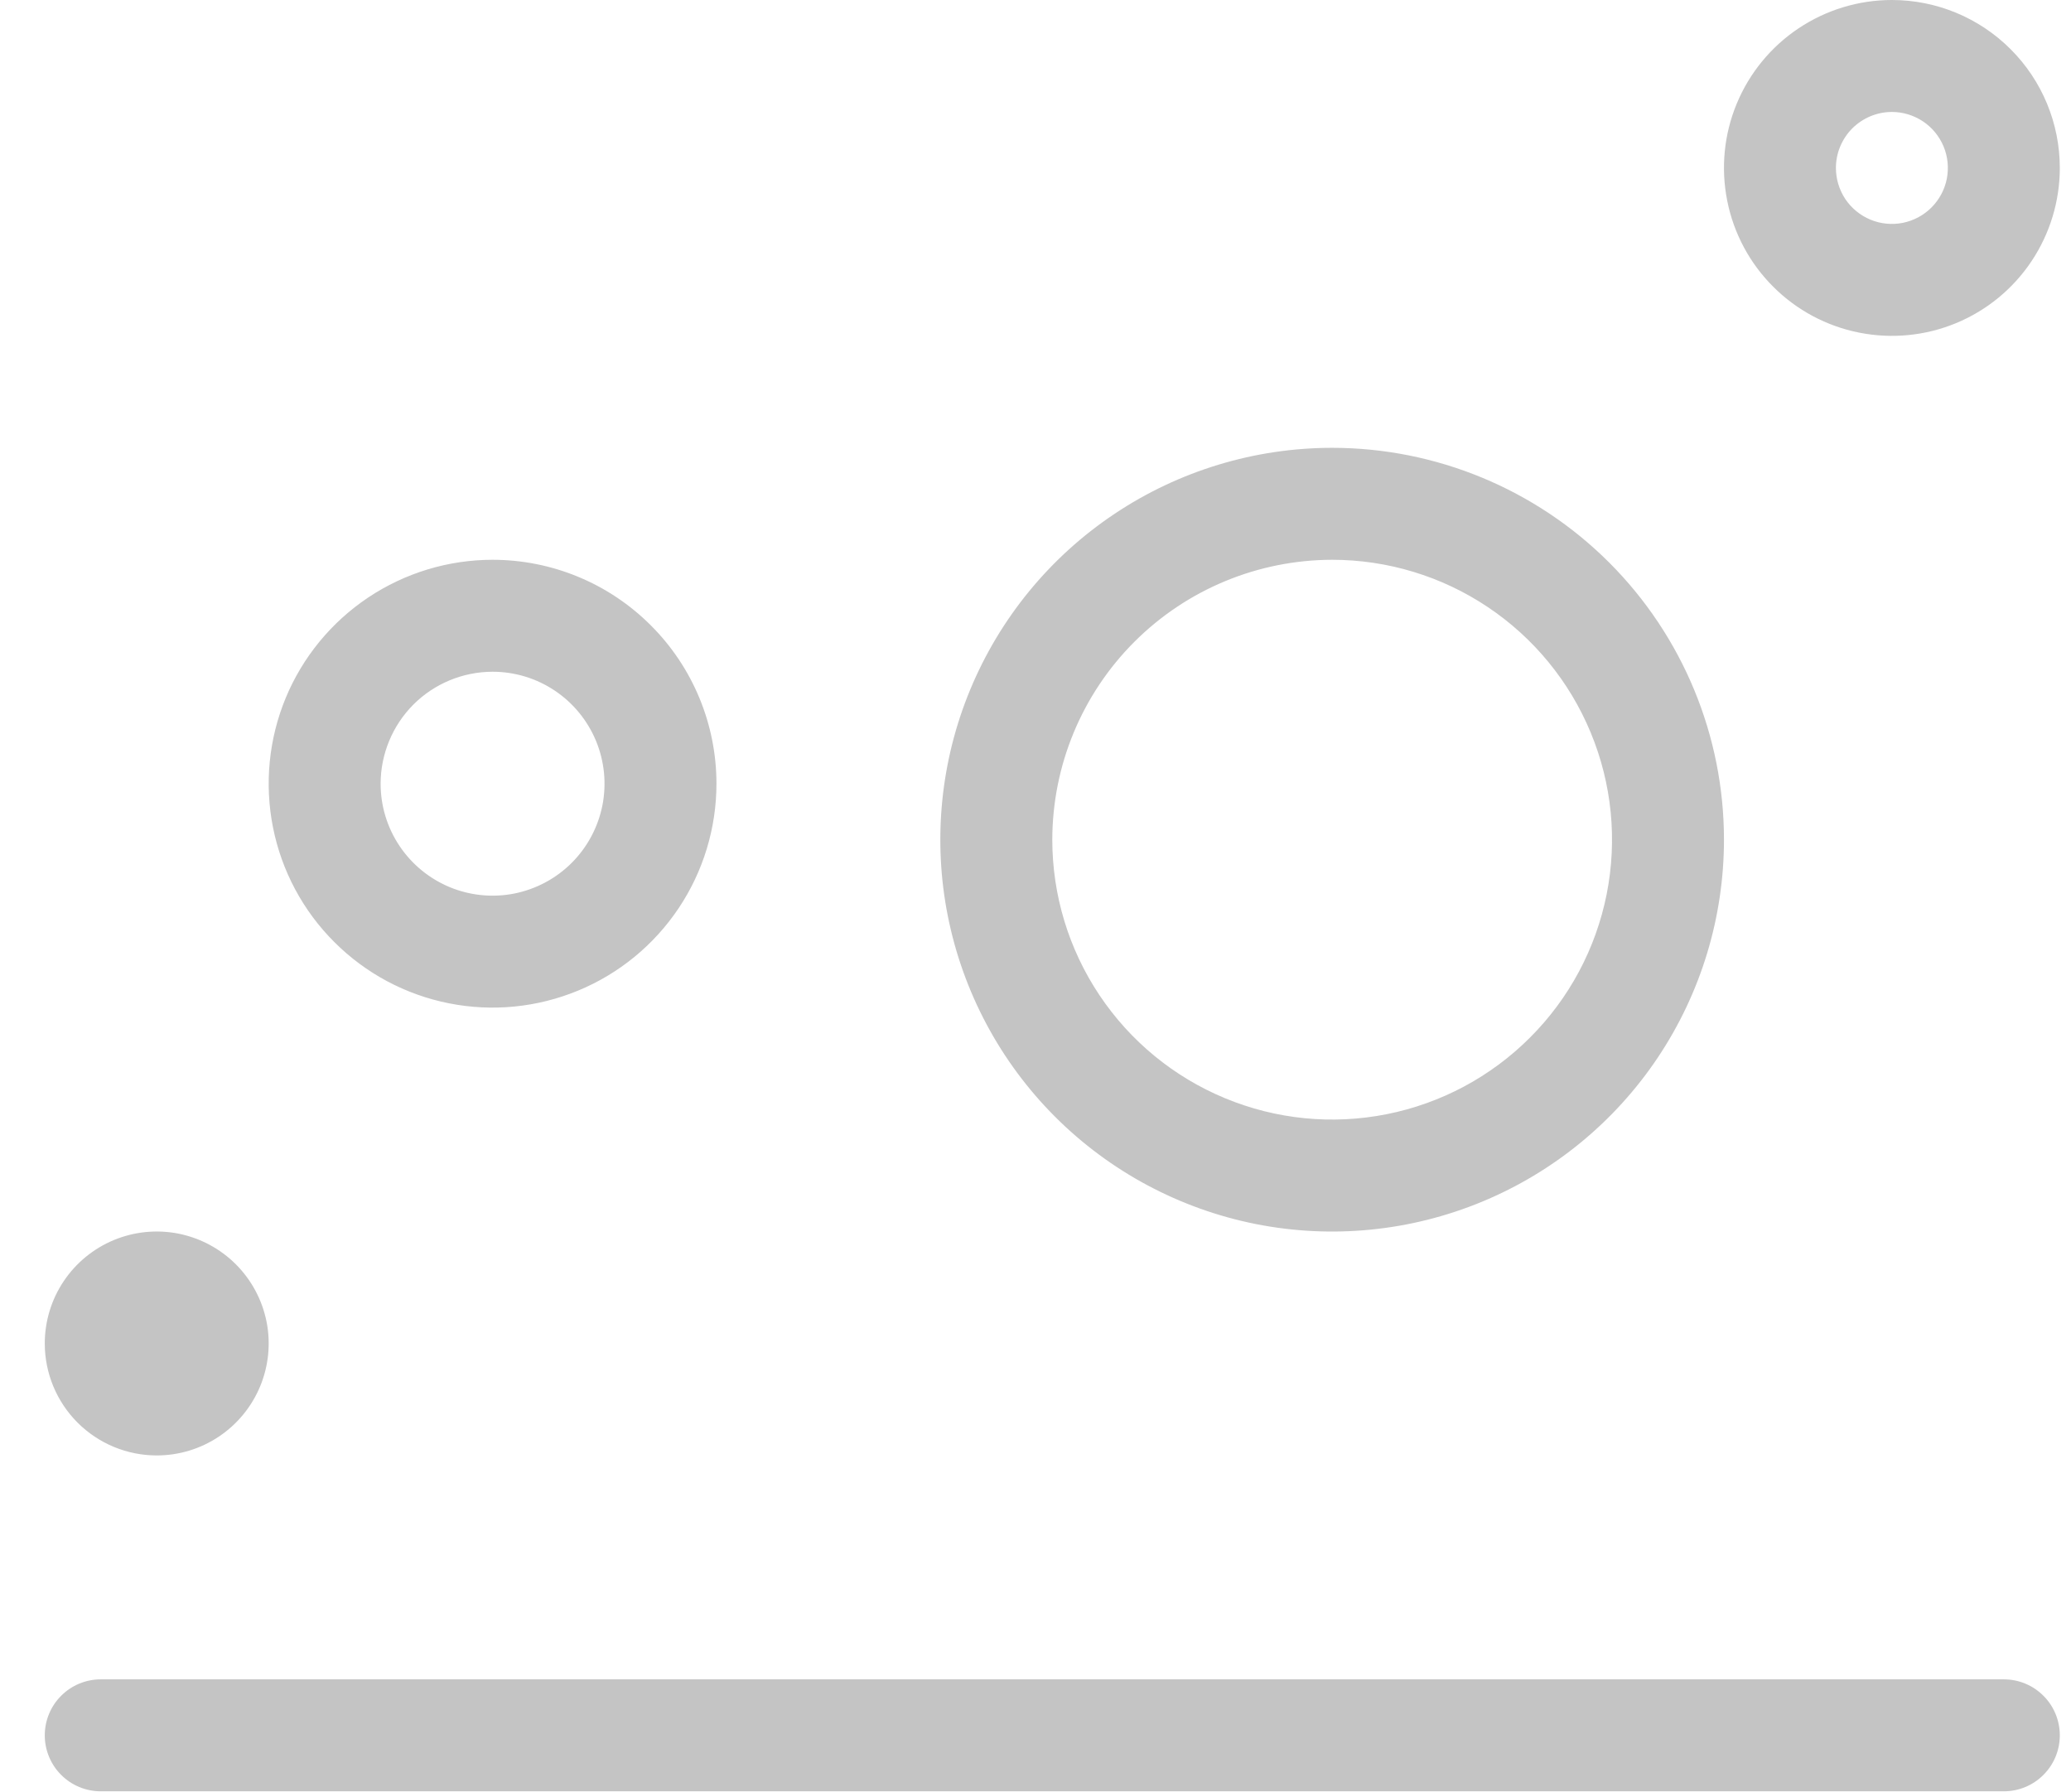
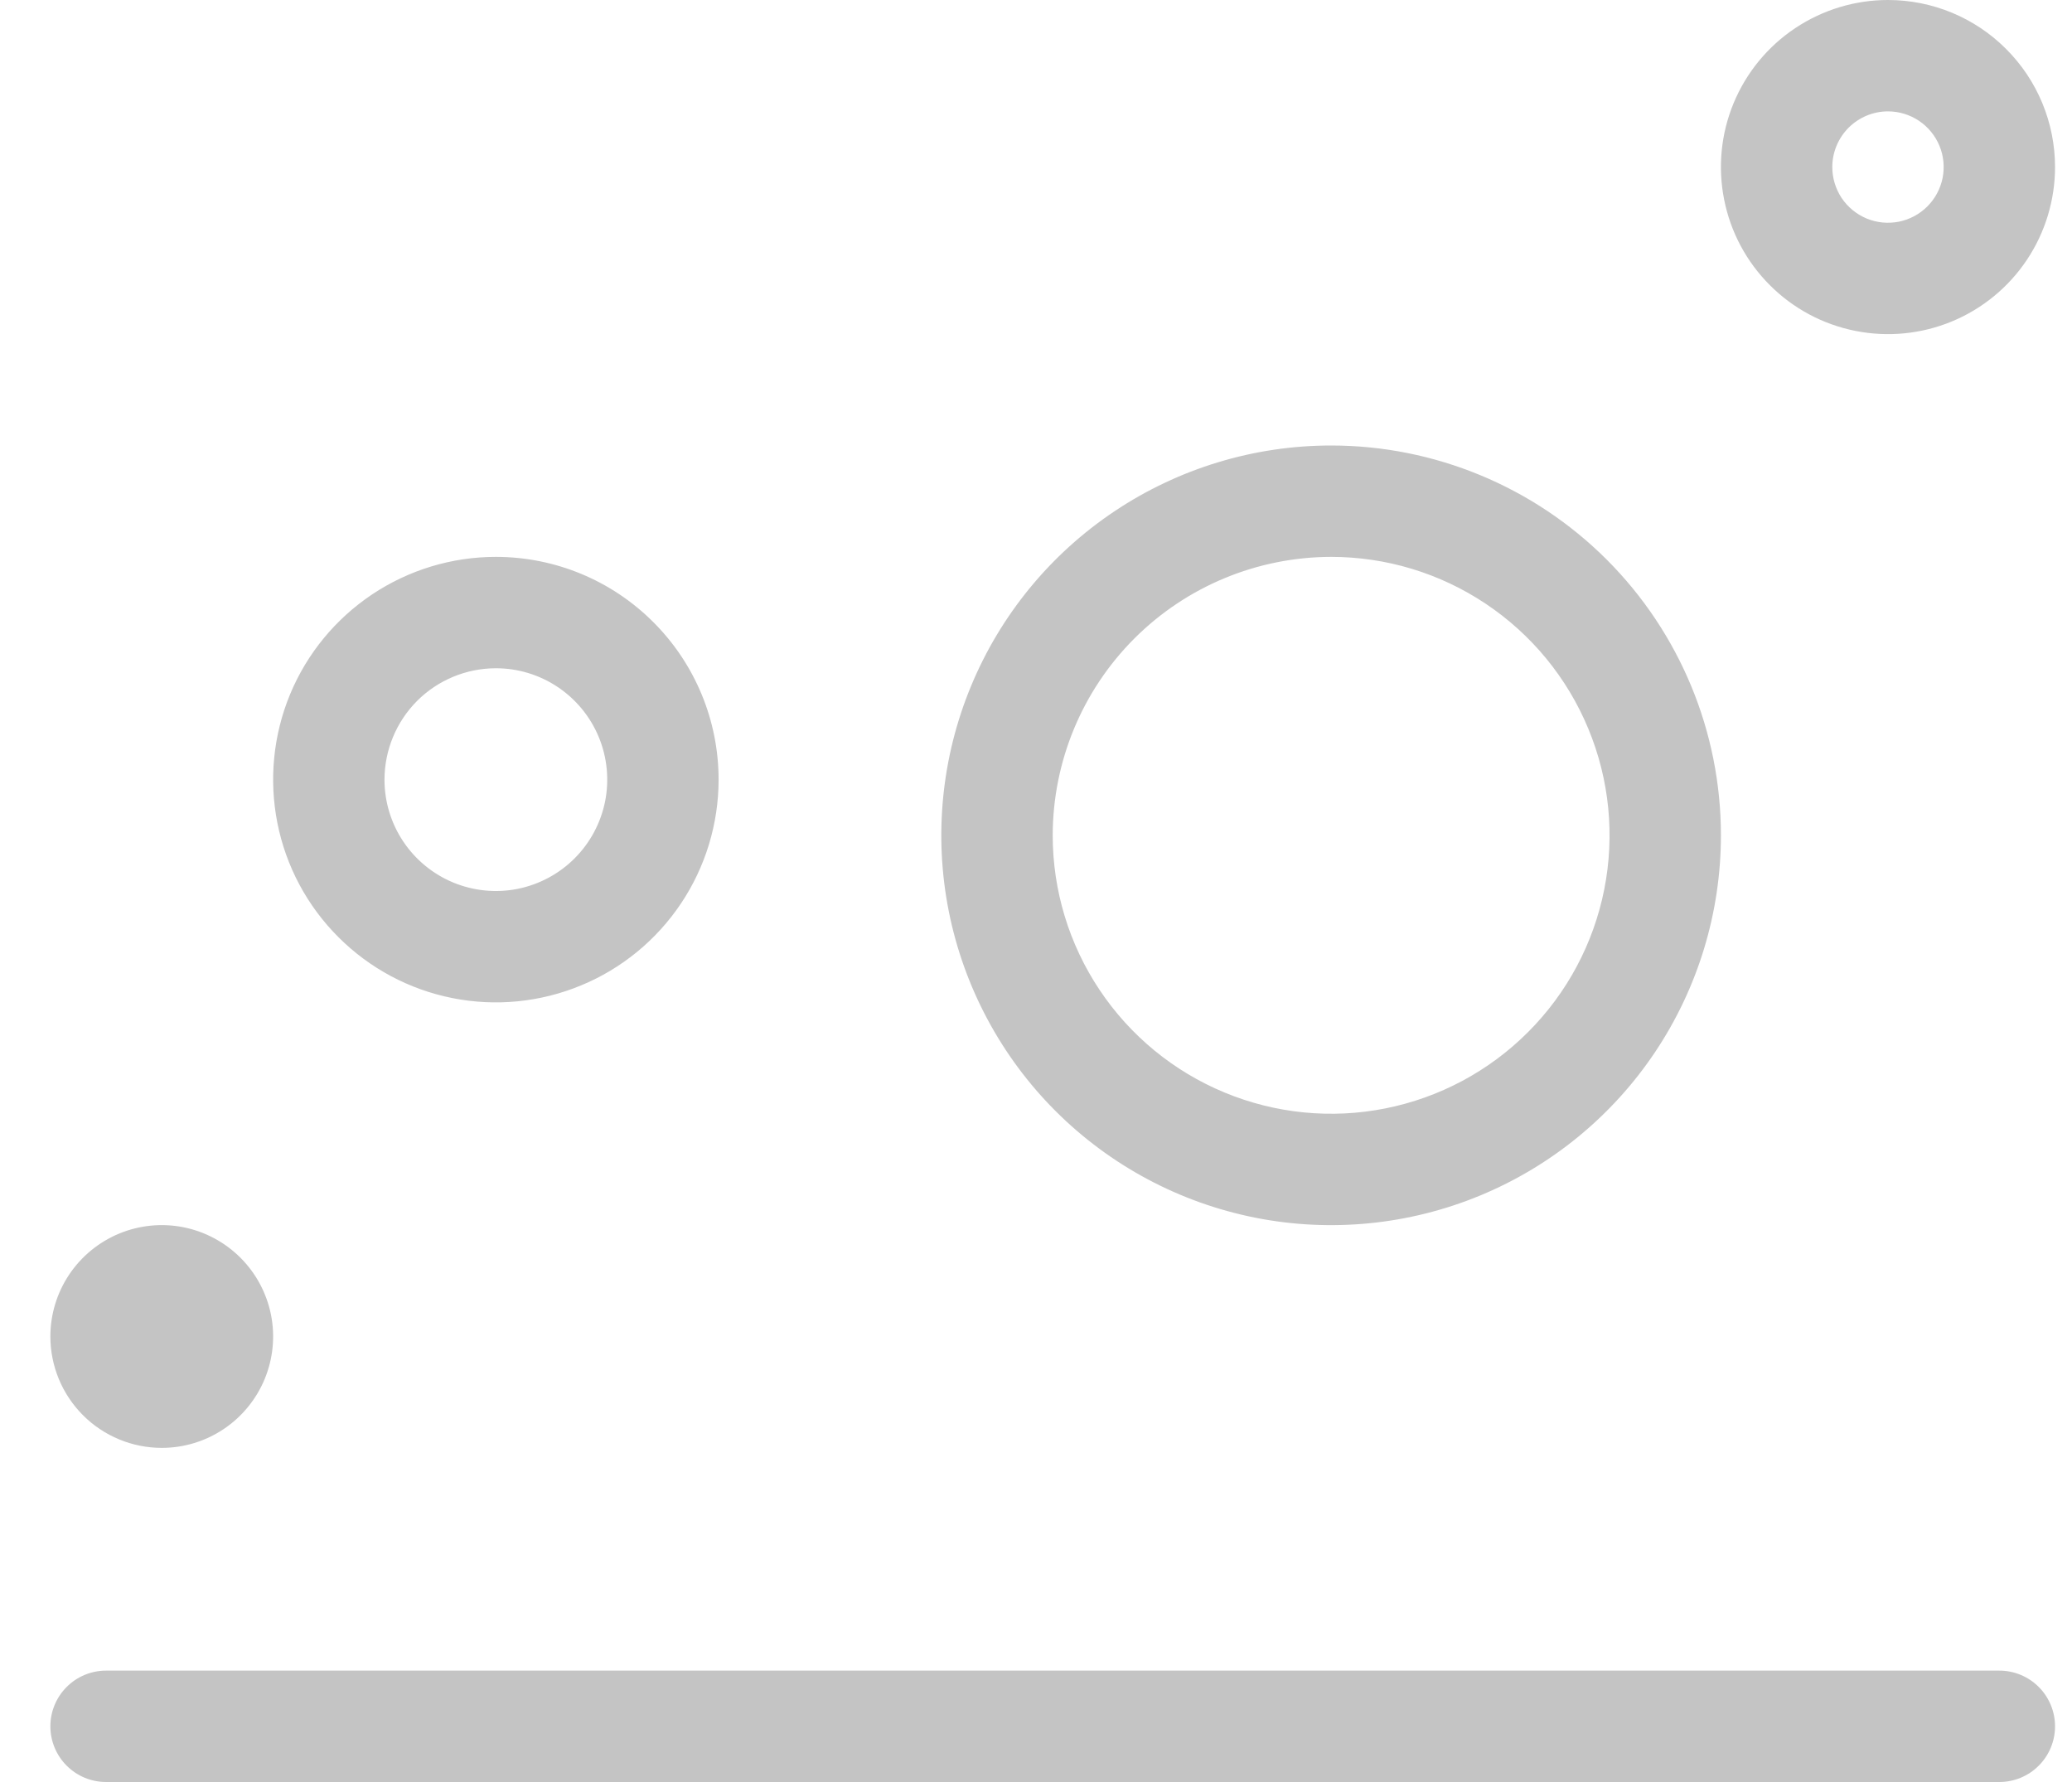
- <svg xmlns="http://www.w3.org/2000/svg" width="37" height="32" viewBox="0 0 37 32" fill="none">
+ <svg xmlns="http://www.w3.org/2000/svg" width="50" height="43" viewBox="0 0 37 32" fill="none">
  <path d="M2.8 26C3.196 26 3.582 25.883 3.911 25.663C4.24 25.443 4.496 25.131 4.648 24.765C4.799 24.4 4.839 23.998 4.762 23.61C4.684 23.222 4.494 22.866 4.214 22.586C3.934 22.306 3.578 22.116 3.19 22.038C2.802 21.961 2.4 22.001 2.035 22.152C1.669 22.304 1.357 22.56 1.137 22.889C0.917 23.218 0.8 23.604 0.8 24C0.8 24.53 1.011 25.039 1.386 25.414C1.761 25.789 2.27 26 2.8 26ZM8.8 12C9.196 12 9.582 12.117 9.911 12.337C10.24 12.557 10.496 12.869 10.648 13.235C10.799 13.6 10.839 14.002 10.762 14.39C10.684 14.778 10.494 15.134 10.214 15.414C9.934 15.694 9.578 15.884 9.19 15.962C8.802 16.039 8.4 15.999 8.035 15.848C7.669 15.696 7.357 15.44 7.137 15.111C6.917 14.782 6.8 14.396 6.8 14C6.801 13.47 7.012 12.961 7.386 12.586C7.761 12.211 8.27 12.001 8.8 12ZM8.8 10C8.009 10 7.236 10.235 6.578 10.674C5.92 11.114 5.407 11.738 5.104 12.469C4.802 13.2 4.723 14.004 4.877 14.78C5.031 15.556 5.412 16.269 5.972 16.828C6.531 17.388 7.244 17.769 8.02 17.923C8.796 18.078 9.6 17.998 10.331 17.695C11.062 17.393 11.686 16.88 12.126 16.222C12.565 15.565 12.8 14.791 12.8 14C12.8 12.939 12.379 11.922 11.628 11.172C10.878 10.421 9.861 10 8.8 10ZM23.8 10C24.789 10 25.756 10.293 26.578 10.843C27.4 11.392 28.041 12.173 28.419 13.087C28.798 14 28.897 15.005 28.704 15.975C28.511 16.945 28.035 17.836 27.335 18.535C26.636 19.235 25.745 19.711 24.775 19.904C23.805 20.097 22.8 19.998 21.887 19.619C20.973 19.241 20.192 18.6 19.643 17.778C19.093 16.956 18.8 15.989 18.8 15C18.802 13.674 19.329 12.403 20.266 11.466C21.203 10.529 22.474 10.002 23.8 10ZM23.8 8C22.416 8 21.062 8.411 19.911 9.18C18.76 9.949 17.863 11.042 17.333 12.321C16.803 13.6 16.664 15.008 16.934 16.366C17.205 17.724 17.871 18.971 18.85 19.95C19.829 20.929 21.076 21.595 22.434 21.866C23.792 22.136 25.2 21.997 26.479 21.467C27.758 20.937 28.851 20.04 29.62 18.889C30.389 17.738 30.8 16.384 30.8 15C30.8 13.143 30.062 11.363 28.75 10.05C27.437 8.738 25.657 8 23.8 8ZM33.8 2C33.998 2 34.191 2.059 34.356 2.169C34.52 2.278 34.648 2.435 34.724 2.617C34.8 2.8 34.819 3.001 34.781 3.195C34.742 3.389 34.647 3.567 34.507 3.707C34.367 3.847 34.189 3.942 33.995 3.981C33.801 4.019 33.6 4 33.417 3.924C33.235 3.848 33.078 3.72 32.968 3.556C32.859 3.391 32.8 3.198 32.8 3C32.8 2.735 32.906 2.481 33.093 2.293C33.281 2.106 33.535 2 33.8 2ZM33.8 0C33.207 0 32.627 0.176 32.133 0.506C31.64 0.835 31.255 1.304 31.028 1.852C30.801 2.4 30.742 3.003 30.858 3.585C30.973 4.167 31.259 4.702 31.679 5.121C32.098 5.541 32.633 5.827 33.215 5.942C33.797 6.058 34.4 5.999 34.948 5.772C35.496 5.545 35.965 5.16 36.294 4.667C36.624 4.173 36.8 3.593 36.8 3C36.8 2.204 36.484 1.441 35.921 0.879C35.359 0.316 34.596 0 33.8 0ZM35.8 32H1.8C1.535 32 1.28 31.895 1.093 31.707C0.905 31.52 0.8 31.265 0.8 31C0.8 30.735 0.905 30.48 1.093 30.293C1.28 30.105 1.535 30 1.8 30H35.8C36.065 30 36.32 30.105 36.507 30.293C36.695 30.48 36.8 30.735 36.8 31C36.8 31.265 36.695 31.52 36.507 31.707C36.32 31.895 36.065 32 35.8 32Z" fill="#C4C4C4" />
</svg>
